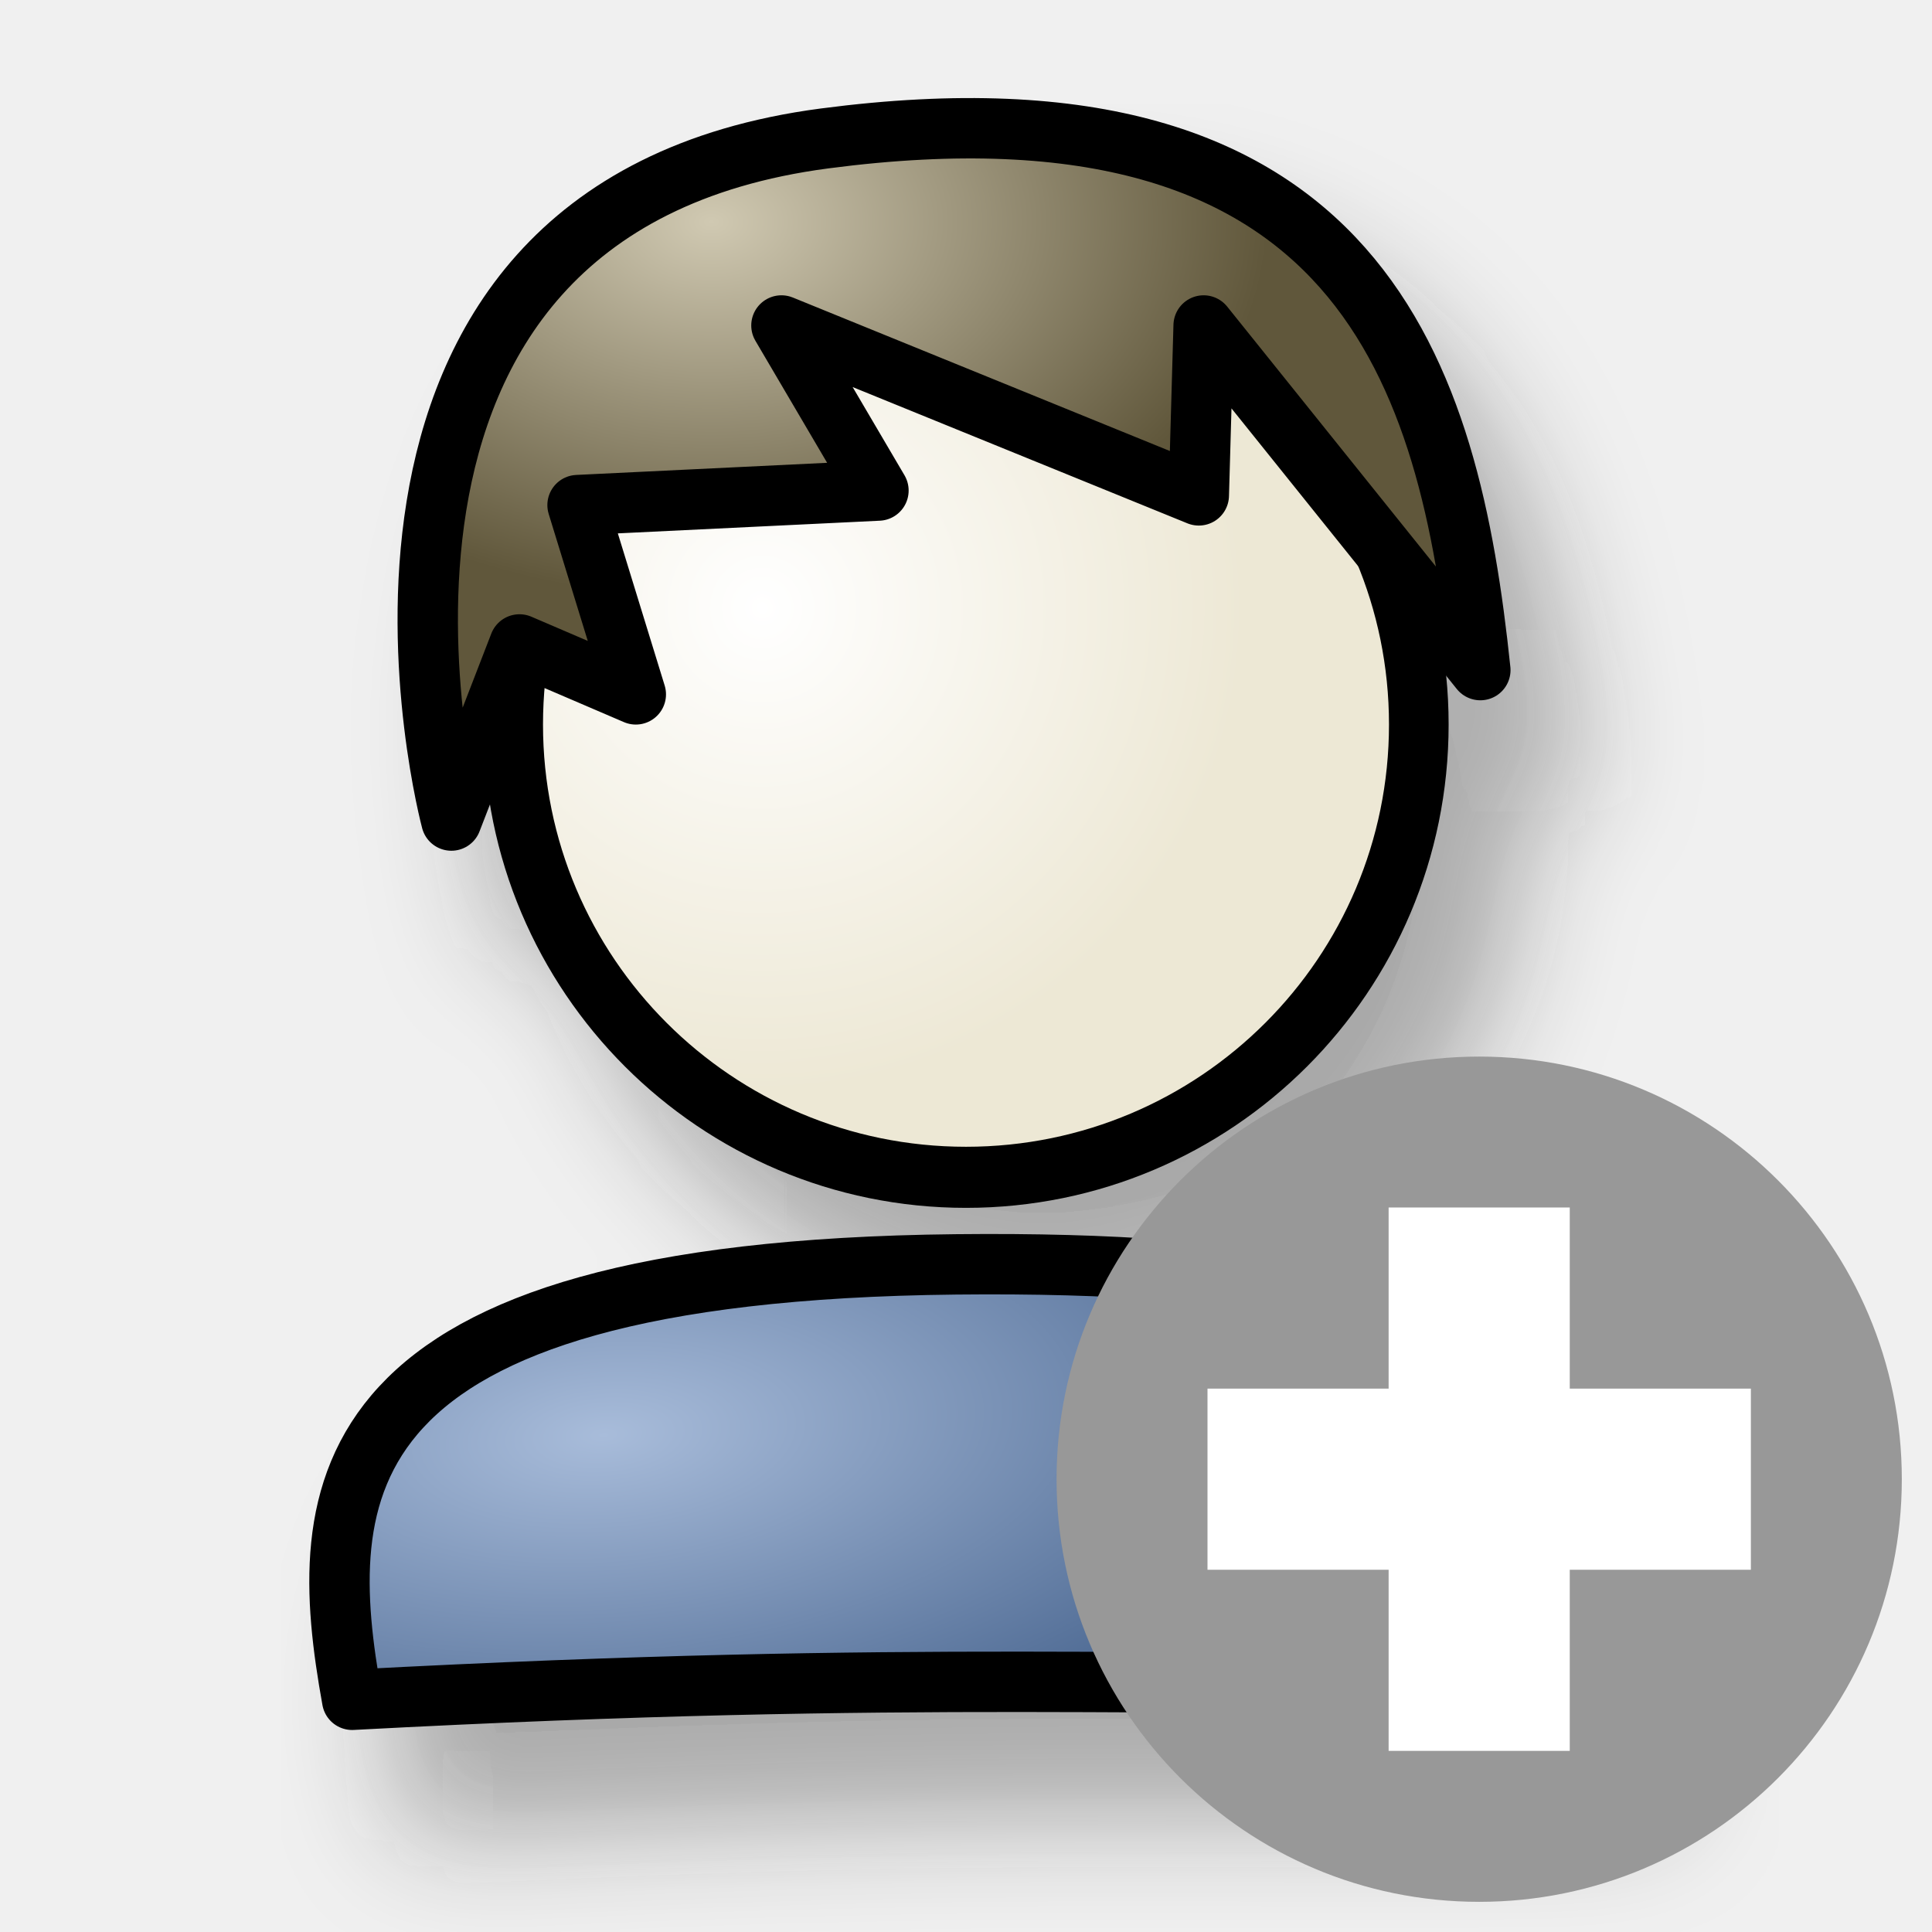
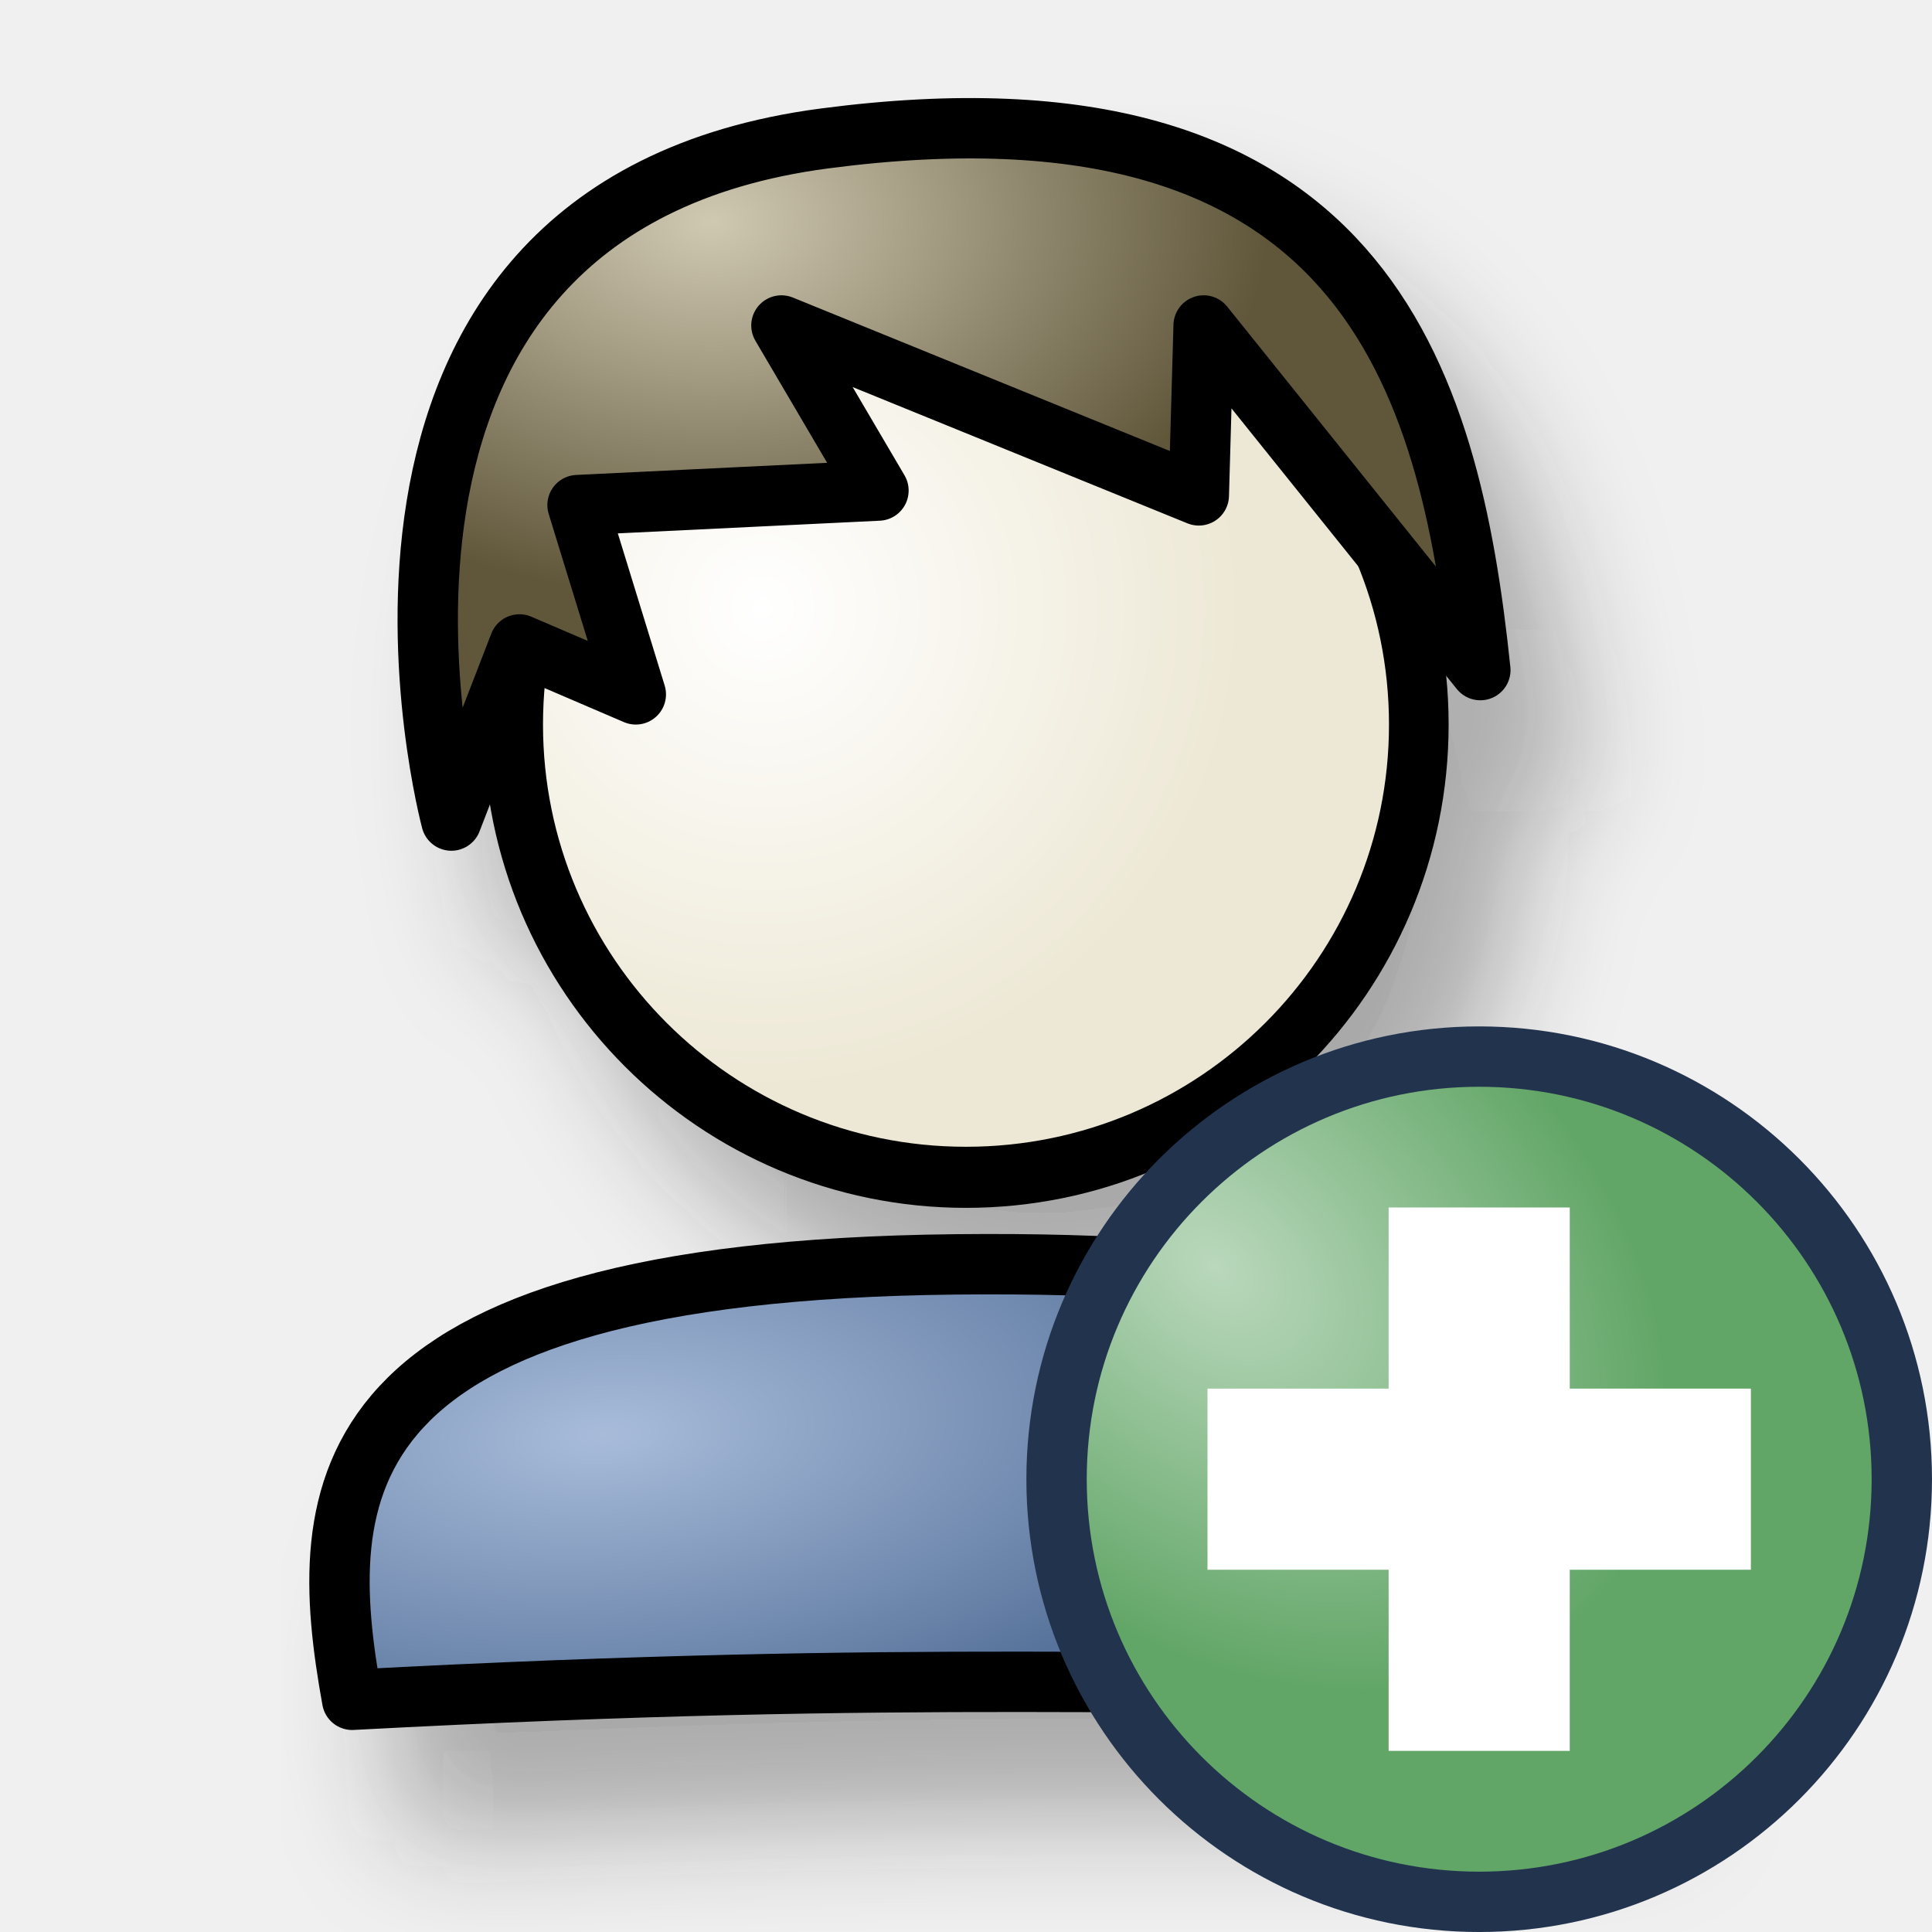
<svg xmlns="http://www.w3.org/2000/svg" xmlns:xlink="http://www.w3.org/1999/xlink" width="32" height="32" id="svg2862" version="1.1">
  <defs id="defs2864">
    <linearGradient id="linearGradient8293">
      <stop style="stop-color:#ffffff;stop-opacity:1;" offset="0" id="stop8295" />
      <stop style="stop-color:#ede8d5;stop-opacity:1;" offset="1" id="stop8297" />
    </linearGradient>
    <linearGradient id="linearGradient8285">
      <stop style="stop-color:#d0c9b2;stop-opacity:1;" offset="0" id="stop8287" />
      <stop style="stop-color:#60573b;stop-opacity:1;" offset="1" id="stop8289" />
    </linearGradient>
    <linearGradient id="linearGradient8277">
      <stop style="stop-color:#a8bcda;stop-opacity:1;" offset="0" id="stop8279" />
      <stop style="stop-color:#395783;stop-opacity:1;" offset="1" id="stop8281" />
    </linearGradient>
    <linearGradient id="linearGradient10503">
      <stop style="stop-color:#ffffff;stop-opacity:1;" offset="0" id="stop10505" />
      <stop id="stop10511" offset="0.5" style="stop-color:#b69d7a;stop-opacity:1;" />
      <stop style="stop-color:#ffffff;stop-opacity:1;" offset="1" id="stop10507" />
    </linearGradient>
    <linearGradient id="linearGradient7392">
      <stop style="stop-color:#7394c3;stop-opacity:1;" offset="0" id="stop7394" />
      <stop style="stop-color:#314c72;stop-opacity:1;" offset="1" id="stop7396" />
    </linearGradient>
    <linearGradient id="linearGradient3736">
      <stop style="stop-color:#f3f3f3;stop-opacity:1;" offset="0" id="stop3738" />
      <stop id="stop3744" offset="0.5" style="stop-color:#b7b7b7;stop-opacity:1;" />
      <stop style="stop-color:#f3f3f3;stop-opacity:1;" offset="1" id="stop3740" />
    </linearGradient>
    <linearGradient id="linearGradient3722">
      <stop style="stop-color:#ffffff;stop-opacity:1;" offset="0" id="stop3724" />
      <stop style="stop-color:#c9c9c9;stop-opacity:1;" offset="1" id="stop3726" />
    </linearGradient>
    <linearGradient id="linearGradient3712">
      <stop style="stop-color:#9b9b9b;stop-opacity:1;" offset="0" id="stop3714" />
      <stop style="stop-color:#535353;stop-opacity:1;" offset="1" id="stop3716" />
    </linearGradient>
    <radialGradient xlink:href="#linearGradient3722" id="radialGradient3728" cx="10.313" cy="16.147" fx="10.313" fy="16.147" r="10" gradientTransform="matrix(1.261185,0.3152962,-0.09999996,0.4,-0.8924459,8.78939)" gradientUnits="userSpaceOnUse" />
    <radialGradient xlink:href="#linearGradient3712-0" id="radialGradient3720-5" cx="4.376" cy="9.75" fx="4.376" fy="9.75" r="14" gradientUnits="userSpaceOnUse" gradientTransform="matrix(1.734883,0.9638241,-0.3571429,0.6428571,-0.6090975,-1.985205)" />
    <linearGradient id="linearGradient3712-0">
      <stop style="stop-color:#9b9b9b;stop-opacity:1;" offset="0" id="stop3714-6" />
      <stop style="stop-color:#535353;stop-opacity:1;" offset="1" id="stop3716-9" />
    </linearGradient>
    <radialGradient xlink:href="#linearGradient3712-8" id="radialGradient3720-8" cx="4.376" cy="9.75" fx="4.376" fy="9.75" r="14" gradientUnits="userSpaceOnUse" gradientTransform="matrix(1.734883,0.9638241,-0.3571429,0.6428571,-0.6090975,-1.985205)" />
    <linearGradient id="linearGradient3712-8">
      <stop style="stop-color:#9b9b9b;stop-opacity:1;" offset="0" id="stop3714-2" />
      <stop style="stop-color:#535353;stop-opacity:1;" offset="1" id="stop3716-8" />
    </linearGradient>
    <linearGradient id="linearGradient3722-9">
      <stop style="stop-color:#ffffff;stop-opacity:1;" offset="0" id="stop3724-3" />
      <stop style="stop-color:#c9c9c9;stop-opacity:1;" offset="1" id="stop3726-8" />
    </linearGradient>
    <linearGradient id="linearGradient3736-2">
      <stop style="stop-color:#f3f3f3;stop-opacity:1;" offset="0" id="stop3738-4" />
      <stop id="stop3744-8" offset="0.5" style="stop-color:#b7b7b7;stop-opacity:1;" />
      <stop style="stop-color:#f3f3f3;stop-opacity:1;" offset="1" id="stop3740-3" />
    </linearGradient>
    <linearGradient id="linearGradient3712-05">
      <stop style="stop-color:#9b9b9b;stop-opacity:1;" offset="0" id="stop3714-22" />
      <stop style="stop-color:#535353;stop-opacity:1;" offset="1" id="stop3716-7" />
    </linearGradient>
    <linearGradient id="linearGradient3722-7">
      <stop style="stop-color:#ffffff;stop-opacity:1;" offset="0" id="stop3724-6" />
      <stop style="stop-color:#c9c9c9;stop-opacity:1;" offset="1" id="stop3726-2" />
    </linearGradient>
    <radialGradient r="10" fy="16.147" fx="10.313" cy="16.147" cx="10.313" gradientTransform="matrix(1.261185,0.3152962,-0.09999996,0.4,-5.892446,-6.2106)" gradientUnits="userSpaceOnUse" id="radialGradient3771" xlink:href="#linearGradient3722-7" />
    <radialGradient xlink:href="#linearGradient3722-7-1" id="radialGradient3937-5-7" gradientUnits="userSpaceOnUse" gradientTransform="matrix(1.689278,1.351424,-0.4000004,0.4999997,-1.886131,1032.995)" cx="1.545" cy="-14.441" fx="1.545" fy="-14.441" r="10" />
    <linearGradient id="linearGradient3722-7-1">
      <stop style="stop-color:#ffffff;stop-opacity:1;" offset="0" id="stop3724-6-3" />
      <stop style="stop-color:#c9c9c9;stop-opacity:1;" offset="1" id="stop3726-2-8" />
    </linearGradient>
    <radialGradient xlink:href="#linearGradient7392" id="radialGradient7398" cx="52.342" cy="1075.084" fx="52.342" fy="1075.084" r="16.42" gradientTransform="matrix(1.319125,0.6742352,-0.3060735,0.7076534,312.351,277.8673)" gradientUnits="userSpaceOnUse" />
    <radialGradient xlink:href="#linearGradient7392-5" id="radialGradient7398-3" cx="52.342" cy="1075.084" fx="52.342" fy="1075.084" r="16.42" gradientTransform="matrix(1.319125,0.6742352,-0.3060735,0.7076534,312.351,277.8673)" gradientUnits="userSpaceOnUse" />
    <linearGradient id="linearGradient7392-5">
      <stop style="stop-color:#7394c3;stop-opacity:1;" offset="0" id="stop7394-4" />
      <stop style="stop-color:#314c72;stop-opacity:1;" offset="1" id="stop7396-3" />
    </linearGradient>
    <radialGradient xlink:href="#linearGradient7392-5" id="radialGradient7400-6" gradientUnits="userSpaceOnUse" gradientTransform="matrix(0.1638712,0.1480103,-0.257146,0.2730234,278.167,767.3618)" cx="38.889" cy="1044.372" fx="38.889" fy="1044.372" r="16.42" />
    <linearGradient id="linearGradient7444">
      <stop style="stop-color:#7394c3;stop-opacity:1;" offset="0" id="stop7446" />
      <stop style="stop-color:#314c72;stop-opacity:1;" offset="1" id="stop7448" />
    </linearGradient>
    <radialGradient r="16.42" fy="1075.084" fx="52.342" cy="1075.084" cx="52.342" gradientTransform="matrix(1.319125,0.6742352,-0.3060735,0.7076534,312.351,277.8673)" gradientUnits="userSpaceOnUse" id="radialGradient7452" xlink:href="#linearGradient7392-5" />
    <radialGradient xlink:href="#linearGradient3935" id="radialGradient6336" gradientUnits="userSpaceOnUse" gradientTransform="translate(64.4827,-14.07405)" cx="14.641" cy="1016.313" fx="14.641" fy="1016.313" r="10" />
    <linearGradient id="linearGradient3935">
      <stop style="stop-color:#43a041;stop-opacity:1;" offset="0" id="stop3937" />
      <stop style="stop-color:#1e491d;stop-opacity:1;" offset="1" id="stop3939" />
    </linearGradient>
    <radialGradient xlink:href="#linearGradient7392-5-8" id="radialGradient7400-6-8" gradientUnits="userSpaceOnUse" gradientTransform="matrix(0.1638712,0.1480103,-0.257146,0.2730234,278.167,767.3618)" cx="38.889" cy="1044.372" fx="38.889" fy="1044.372" r="16.42" />
    <linearGradient id="linearGradient7392-5-8">
      <stop style="stop-color:#7394c3;stop-opacity:1;" offset="0" id="stop7394-4-3" />
      <stop style="stop-color:#314c72;stop-opacity:1;" offset="1" id="stop7396-3-5" />
    </linearGradient>
    <radialGradient xlink:href="#linearGradient7392-5-8" id="radialGradient9006" gradientUnits="userSpaceOnUse" gradientTransform="matrix(0.1638712,0.1480103,-0.257146,0.2730234,278.167,767.3618)" cx="38.889" cy="1044.372" fx="38.889" fy="1044.372" r="16.42" />
    <linearGradient id="linearGradient9008">
      <stop style="stop-color:#7394c3;stop-opacity:1;" offset="0" id="stop9010" />
      <stop style="stop-color:#314c72;stop-opacity:1;" offset="1" id="stop9012" />
    </linearGradient>
    <radialGradient r="16.42" fy="1044.372" fx="38.889" cy="1044.372" cx="38.889" gradientTransform="matrix(0.1638712,0.1480103,-0.257146,0.2730234,263.4846,-288.1757)" gradientUnits="userSpaceOnUse" id="radialGradient9016" xlink:href="#linearGradient7392-5-8" />
    <radialGradient xlink:href="#linearGradient7392-5-8" id="radialGradient9073" gradientUnits="userSpaceOnUse" gradientTransform="matrix(0.1638712,0.1480103,-0.257146,0.2730234,278.167,767.3618)" cx="38.889" cy="1044.372" fx="38.889" fy="1044.372" r="16.42" />
    <radialGradient xlink:href="#linearGradient7392-5-8" id="radialGradient9075" gradientUnits="userSpaceOnUse" gradientTransform="matrix(0.1638712,0.1480103,-0.257146,0.2730234,278.167,767.3618)" cx="38.889" cy="1044.372" fx="38.889" fy="1044.372" r="16.42" />
    <linearGradient id="linearGradient7392-5-6">
      <stop style="stop-color:#7394c3;stop-opacity:1;" offset="0" id="stop7394-4-7" />
      <stop style="stop-color:#314c72;stop-opacity:1;" offset="1" id="stop7396-3-8" />
    </linearGradient>
    <radialGradient xlink:href="#linearGradient7392-5-6" id="radialGradient9061" gradientUnits="userSpaceOnUse" gradientTransform="matrix(0.1638712,0.1480103,-0.257146,0.2730234,278.167,767.3618)" cx="38.889" cy="1044.372" fx="38.889" fy="1044.372" r="16.42" />
    <linearGradient id="linearGradient9063">
      <stop style="stop-color:#7394c3;stop-opacity:1;" offset="0" id="stop9065" />
      <stop style="stop-color:#314c72;stop-opacity:1;" offset="1" id="stop9067" />
    </linearGradient>
    <radialGradient r="16.42" fy="1044.372" fx="38.889" cy="1044.372" cx="38.889" gradientTransform="matrix(0.1638712,0.1480103,-0.257146,0.2730234,263.4846,-288.1757)" gradientUnits="userSpaceOnUse" id="radialGradient9071" xlink:href="#linearGradient7392-5-6" />
    <linearGradient id="linearGradient7392-5-1">
      <stop style="stop-color:#7394c3;stop-opacity:1;" offset="0" id="stop7394-4-8" />
      <stop style="stop-color:#314c72;stop-opacity:1;" offset="1" id="stop7396-3-7" />
    </linearGradient>
    <radialGradient xlink:href="#linearGradient7392-5-1" id="radialGradient9124" gradientUnits="userSpaceOnUse" gradientTransform="matrix(0.1638712,0.1480103,-0.257146,0.2730234,278.167,767.3618)" cx="38.889" cy="1044.372" fx="38.889" fy="1044.372" r="16.42" />
    <linearGradient id="linearGradient9126">
      <stop style="stop-color:#7394c3;stop-opacity:1;" offset="0" id="stop9128" />
      <stop style="stop-color:#314c72;stop-opacity:1;" offset="1" id="stop9130" />
    </linearGradient>
    <radialGradient r="16.42" fy="1044.372" fx="38.889" cy="1044.372" cx="38.889" gradientTransform="matrix(0.1638712,0.1480103,-0.257146,0.2730234,263.4846,-288.1757)" gradientUnits="userSpaceOnUse" id="radialGradient9134" xlink:href="#linearGradient7392-5-1" />
    <linearGradient id="linearGradient10503-5">
      <stop style="stop-color:#b8c8e0;stop-opacity:1;" offset="0" id="stop10505-1" />
      <stop id="stop10511-2" offset="0.5" style="stop-color:#f9fbfc;stop-opacity:1;" />
      <stop style="stop-color:#b8c8e0;stop-opacity:1;" offset="1" id="stop10507-3" />
    </linearGradient>
    <linearGradient y2="20.72" x2="-28.301" y1="16.587" x1="-36.222" gradientUnits="userSpaceOnUse" id="linearGradient10531" xlink:href="#linearGradient10503-5" />
    <linearGradient id="linearGradient10503-8">
      <stop style="stop-color:#b8c8e0;stop-opacity:1;" offset="0" id="stop10505-2" />
      <stop id="stop10511-6" offset="0.5" style="stop-color:#f9fbfc;stop-opacity:1;" />
      <stop style="stop-color:#b8c8e0;stop-opacity:1;" offset="1" id="stop10507-0" />
    </linearGradient>
    <linearGradient y2="20.72" x2="-28.301" y1="16.587" x1="-36.222" gradientUnits="userSpaceOnUse" id="linearGradient10531-3" xlink:href="#linearGradient10503-8" />
    <linearGradient xlink:href="#linearGradient10503-5" id="linearGradient10596" gradientUnits="userSpaceOnUse" x1="-36.222" y1="16.587" x2="-28.301" y2="20.72" />
    <linearGradient xlink:href="#linearGradient10503-8" id="linearGradient10598" gradientUnits="userSpaceOnUse" x1="-36.222" y1="16.587" x2="-28.301" y2="20.72" />
    <linearGradient xlink:href="#linearGradient10503" id="linearGradient10602" gradientUnits="userSpaceOnUse" x1="-36.222" y1="16.587" x2="-28.301" y2="20.72" />
    <linearGradient xlink:href="#linearGradient10503" id="linearGradient10620" gradientUnits="userSpaceOnUse" x1="-36.222" y1="16.587" x2="-28.301" y2="20.72" />
    <linearGradient xlink:href="#linearGradient10503-5" id="linearGradient10622" gradientUnits="userSpaceOnUse" x1="-36.222" y1="16.587" x2="-28.301" y2="20.72" />
    <linearGradient xlink:href="#linearGradient10503-8" id="linearGradient10624" gradientUnits="userSpaceOnUse" x1="-36.222" y1="16.587" x2="-28.301" y2="20.72" />
    <linearGradient xlink:href="#linearGradient10503" id="linearGradient10643" gradientUnits="userSpaceOnUse" x1="-36.222" y1="16.587" x2="-28.301" y2="20.72" />
    <linearGradient xlink:href="#linearGradient10503-5" id="linearGradient10645" gradientUnits="userSpaceOnUse" x1="-36.222" y1="16.587" x2="-28.301" y2="20.72" />
    <linearGradient xlink:href="#linearGradient10503-8" id="linearGradient10647" gradientUnits="userSpaceOnUse" x1="-36.222" y1="16.587" x2="-28.301" y2="20.72" />
    <linearGradient xlink:href="#linearGradient10503" id="linearGradient10664" gradientUnits="userSpaceOnUse" x1="-36.222" y1="16.587" x2="-28.301" y2="20.72" />
    <linearGradient xlink:href="#linearGradient10503-5" id="linearGradient10666" gradientUnits="userSpaceOnUse" x1="-36.222" y1="16.587" x2="-28.301" y2="20.72" />
    <linearGradient xlink:href="#linearGradient10503-8" id="linearGradient10668" gradientUnits="userSpaceOnUse" x1="-36.222" y1="16.587" x2="-28.301" y2="20.72" />
    <linearGradient xlink:href="#linearGradient10503-8" id="linearGradient10684" gradientUnits="userSpaceOnUse" x1="-36.222" y1="16.587" x2="-28.301" y2="20.72" />
    <linearGradient xlink:href="#linearGradient10503-5" id="linearGradient10690" gradientUnits="userSpaceOnUse" x1="-36.222" y1="16.587" x2="-28.301" y2="20.72" />
    <linearGradient xlink:href="#linearGradient10503" id="linearGradient10696" gradientUnits="userSpaceOnUse" x1="-36.222" y1="16.587" x2="-28.301" y2="20.72" />
    <linearGradient xlink:href="#linearGradient10503-9" id="linearGradient10696-4" gradientUnits="userSpaceOnUse" x1="-36.222" y1="16.587" x2="-28.301" y2="20.72" />
    <linearGradient id="linearGradient10503-9">
      <stop style="stop-color:#cccccc;stop-opacity:1;" offset="0" id="stop10505-6" />
      <stop id="stop10511-5" offset="0.5" style="stop-color:#f9fbfc;stop-opacity:1;" />
      <stop style="stop-color:#cccccc;stop-opacity:1;" offset="1" id="stop10507-1" />
    </linearGradient>
    <linearGradient y2="20.72" x2="-28.301" y1="16.587" x1="-36.222" gradientUnits="userSpaceOnUse" id="linearGradient10739" xlink:href="#linearGradient10503-9" />
    <linearGradient xlink:href="#linearGradient10503-90" id="linearGradient10696-6" gradientUnits="userSpaceOnUse" x1="-36.222" y1="16.587" x2="-28.301" y2="20.72" />
    <linearGradient id="linearGradient10503-90">
      <stop style="stop-color:#cccccc;stop-opacity:1;" offset="0" id="stop10505-0" />
      <stop id="stop10511-3" offset="0.5" style="stop-color:#f9fbfc;stop-opacity:1;" />
      <stop style="stop-color:#cccccc;stop-opacity:1;" offset="1" id="stop10507-9" />
    </linearGradient>
    <linearGradient y2="20.72" x2="-28.301" y1="16.587" x1="-36.222" gradientUnits="userSpaceOnUse" id="linearGradient10739-5" xlink:href="#linearGradient10503-90" />
    <linearGradient xlink:href="#linearGradient10503" id="linearGradient10794" gradientUnits="userSpaceOnUse" x1="-36.222" y1="16.587" x2="-28.301" y2="20.72" />
    <linearGradient xlink:href="#linearGradient10503-90" id="linearGradient10796" gradientUnits="userSpaceOnUse" x1="-36.222" y1="16.587" x2="-28.301" y2="20.72" />
    <linearGradient xlink:href="#linearGradient10503-90" id="linearGradient10798" gradientUnits="userSpaceOnUse" x1="-36.222" y1="16.587" x2="-28.301" y2="20.72" />
    <linearGradient xlink:href="#linearGradient10503-9" id="linearGradient10800" gradientUnits="userSpaceOnUse" x1="-36.222" y1="16.587" x2="-28.301" y2="20.72" />
    <linearGradient xlink:href="#linearGradient10503-9" id="linearGradient10802" gradientUnits="userSpaceOnUse" x1="-36.222" y1="16.587" x2="-28.301" y2="20.72" />
    <linearGradient xlink:href="#linearGradient10503" id="linearGradient10818" gradientUnits="userSpaceOnUse" x1="-36.222" y1="16.587" x2="-28.301" y2="20.72" />
    <linearGradient xlink:href="#linearGradient10503-90" id="linearGradient10820" gradientUnits="userSpaceOnUse" x1="-36.222" y1="16.587" x2="-28.301" y2="20.72" />
    <linearGradient xlink:href="#linearGradient10503-90" id="linearGradient10822" gradientUnits="userSpaceOnUse" x1="-36.222" y1="16.587" x2="-28.301" y2="20.72" />
    <linearGradient xlink:href="#linearGradient10503-9" id="linearGradient10824" gradientUnits="userSpaceOnUse" x1="-36.222" y1="16.587" x2="-28.301" y2="20.72" />
    <linearGradient xlink:href="#linearGradient10503-9" id="linearGradient10826" gradientUnits="userSpaceOnUse" x1="-36.222" y1="16.587" x2="-28.301" y2="20.72" />
    <linearGradient xlink:href="#linearGradient10503-90" id="linearGradient10842" gradientUnits="userSpaceOnUse" x1="-36.222" y1="16.587" x2="-28.301" y2="20.72" />
    <linearGradient xlink:href="#linearGradient10503-90" id="linearGradient10844" gradientUnits="userSpaceOnUse" x1="-36.222" y1="16.587" x2="-28.301" y2="20.72" />
    <linearGradient xlink:href="#linearGradient10503-9" id="linearGradient10846" gradientUnits="userSpaceOnUse" x1="-36.222" y1="16.587" x2="-28.301" y2="20.72" />
    <linearGradient xlink:href="#linearGradient10503-9" id="linearGradient10848" gradientUnits="userSpaceOnUse" x1="-36.222" y1="16.587" x2="-28.301" y2="20.72" />
    <linearGradient id="linearGradient10503-1">
      <stop style="stop-color:#ffffff;stop-opacity:1;" offset="0" id="stop10505-26" />
      <stop id="stop10511-9" offset="0.5" style="stop-color:#a1a1a1;stop-opacity:1;" />
      <stop style="stop-color:#fcfcfc;stop-opacity:1;" offset="1" id="stop10507-19" />
    </linearGradient>
    <linearGradient y2="20.72" x2="-28.301" y1="16.587" x1="-36.222" gradientUnits="userSpaceOnUse" id="linearGradient10879" xlink:href="#linearGradient10503-1" />
    <linearGradient id="linearGradient10503-3">
      <stop style="stop-color:#ffffff;stop-opacity:1;" offset="0" id="stop10505-8" />
      <stop id="stop10511-7" offset="0.5" style="stop-color:#a1a1a1;stop-opacity:1;" />
      <stop style="stop-color:#fcfcfc;stop-opacity:1;" offset="1" id="stop10507-03" />
    </linearGradient>
    <linearGradient y2="20.72" x2="-28.301" y1="16.587" x1="-36.222" gradientUnits="userSpaceOnUse" id="linearGradient10879-6" xlink:href="#linearGradient10503-3" />
    <linearGradient id="linearGradient10503-59">
      <stop style="stop-color:#e8e0d4;stop-opacity:1;" offset="0" id="stop10505-02" />
      <stop id="stop10511-35" offset="0.5" style="stop-color:#b69d7a;stop-opacity:1;" />
      <stop style="stop-color:#f0eae2;stop-opacity:1;" offset="1" id="stop10507-90" />
    </linearGradient>
    <linearGradient y2="20.72" x2="-28.301" y1="16.587" x1="-36.222" gradientUnits="userSpaceOnUse" id="linearGradient8127" xlink:href="#linearGradient10503-59" />
    <linearGradient id="linearGradient10503-904">
      <stop style="stop-color:#e8e0d4;stop-opacity:1;" offset="0" id="stop10505-024" />
      <stop id="stop10511-4" offset="0.5" style="stop-color:#b69d7a;stop-opacity:1;" />
      <stop style="stop-color:#f0eae2;stop-opacity:1;" offset="1" id="stop10507-190" />
    </linearGradient>
    <linearGradient y2="20.72" x2="-28.301" y1="16.587" x1="-36.222" gradientUnits="userSpaceOnUse" id="linearGradient8127-2" xlink:href="#linearGradient10503-904" />
    <linearGradient xlink:href="#linearGradient10503-4" id="linearGradient10840-5" gradientUnits="userSpaceOnUse" x1="-36.222" y1="16.587" x2="-28.301" y2="20.72" />
    <linearGradient id="linearGradient10503-4">
      <stop style="stop-color:#ffffff;stop-opacity:1;" offset="0" id="stop10505-9" />
      <stop id="stop10511-0" offset="0.5" style="stop-color:#b69d7a;stop-opacity:1;" />
      <stop style="stop-color:#ffffff;stop-opacity:1;" offset="1" id="stop10507-2" />
    </linearGradient>
    <linearGradient y2="20.72" x2="-28.301" y1="16.587" x1="-36.222" gradientUnits="userSpaceOnUse" id="linearGradient8187" xlink:href="#linearGradient10503-4" />
    <linearGradient xlink:href="#linearGradient10503-2" id="linearGradient10840-8" gradientUnits="userSpaceOnUse" x1="-36.222" y1="16.587" x2="-28.301" y2="20.72" />
    <linearGradient id="linearGradient10503-2">
      <stop style="stop-color:#ffffff;stop-opacity:1;" offset="0" id="stop10505-16" />
      <stop id="stop10511-8" offset="0.5" style="stop-color:#b69d7a;stop-opacity:1;" />
      <stop style="stop-color:#ffffff;stop-opacity:1;" offset="1" id="stop10507-32" />
    </linearGradient>
    <linearGradient y2="20.72" x2="-28.301" y1="16.587" x1="-36.222" gradientUnits="userSpaceOnUse" id="linearGradient8187-9" xlink:href="#linearGradient10503-2" />
    <radialGradient xlink:href="#linearGradient8277" id="radialGradient8283" cx="11.007" cy="5.91" fx="11.007" fy="5.91" r="9.053" gradientTransform="matrix(1.732461,-0.1218684,0.04165538,0.7940503,-9.310023,1040.778)" gradientUnits="userSpaceOnUse" />
    <radialGradient xlink:href="#linearGradient8285" id="radialGradient8291" cx="11.782" cy="1.677" fx="11.782" fy="1.677" r="9.217" gradientTransform="matrix(1,0,0,0.6762903,0,2.543619)" gradientUnits="userSpaceOnUse" />
    <radialGradient xlink:href="#linearGradient8293" id="radialGradient8299" cx="12.541" cy="10.368" fx="12.541" fy="10.368" r="9.04" gradientTransform="matrix(1,0,0,0.9777678,0,0.2789236)" gradientUnits="userSpaceOnUse" />
    <linearGradient id="linearGradient8277-8">
      <stop style="stop-color:#a8bcda;stop-opacity:1;" offset="0" id="stop8279-6" />
      <stop style="stop-color:#395783;stop-opacity:1;" offset="1" id="stop8281-1" />
    </linearGradient>
    <radialGradient xlink:href="#linearGradient8293-5" id="radialGradient8299-1" cx="12.541" cy="10.368" fx="12.541" fy="10.368" r="9.04" gradientTransform="matrix(1,0,0,0.9777678,0,0.2789236)" gradientUnits="userSpaceOnUse" />
    <linearGradient id="linearGradient8293-5">
      <stop style="stop-color:#ffffff;stop-opacity:1;" offset="0" id="stop8295-6" />
      <stop style="stop-color:#ede8d5;stop-opacity:1;" offset="1" id="stop8297-9" />
    </linearGradient>
    <linearGradient id="linearGradient8285-0">
      <stop style="stop-color:#d0c9b2;stop-opacity:1;" offset="0" id="stop8287-2" />
      <stop style="stop-color:#60573b;stop-opacity:1;" offset="1" id="stop8289-2" />
    </linearGradient>
    <filter id="filter8397" x="-0.109" width="1.219" y="-0.085" height="1.171">
      <feGaussianBlur stdDeviation="0.928" id="feGaussianBlur8399" />
    </filter>
+     <radialGradient xlink:href="#linearGradient9562" id="radialGradient9568" cx="-93.746" cy="87.434" fx="-93.746" fy="87.434" r="2.617" gradientTransform="matrix(2.749016,2.074155,-1.372954,2.004912,245.5549,29.86354)" gradientUnits="userSpaceOnUse" />
+     <linearGradient id="linearGradient9562">
+       <stop style="stop-color:#bad8bc;stop-opacity:1;" offset="0" id="stop9564" />
+       <stop style="stop-color:#62a667;stop-opacity:1;" offset="1" id="stop9566" />
+     </linearGradient>
+     <radialGradient r="2.617" fy="87.434" fx="-93.746" cy="87.434" cx="-93.746" gradientTransform="matrix(2.749016,2.074155,-1.372954,2.004912,263.7691,48.07772)" gradientUnits="userSpaceOnUse" id="radialGradient3135" xlink:href="#linearGradient9562" />
  </defs>
  <g id="layer1" transform="translate(0,-1020.362)">
    <path style="opacity:0.3;color:#000000;fill:#000000;fill-opacity:1;fill-rule:nonzero;stroke:#1a1a1a;stroke-width:1px;stroke-linecap:round;stroke-linejoin:round;stroke-miterlimit:4;stroke-opacity:1;stroke-dasharray:none;stroke-dashoffset:0;marker:none;visibility:visible;display:inline;overflow:visible;filter:url(#filter8397);enable-background:accumulate" d="m 16.5,1024.334 c -0.5,0.025 -1.037,0.083 -1.594,0.156 -8.902,1.168 -6.156,11.312 -6.156,11.312 l 1.125,-2.938 c -0.077,0.431 -0.125,0.891 -0.125,1.344 0,4.142 3.358,7.5 7.5,7.5 4.142,0 7.5,-3.358 7.5,-7.5 0,-1.026 -0.221,-2.016 -0.594,-2.906 l 1.625,2 c -0.476,-4.563 -1.785,-9.352 -9.281,-8.969 z m 0.594,18.812 c -10.539,0.111 -10.619,3.784 -10,7.219 9.624,-0.512 13.168,-0.196 20.125,-0.344 0,-4.142 0.414,-6.986 -10.125,-6.875 z" id="path8250-6" />
-     <path style="color:#000000;fill:url(#radialGradient8299);stroke:#000000;stroke-width:1.117;stroke-linecap:butt;stroke-linejoin:miter;stroke-miterlimit:4;stroke-opacity:1;stroke-dasharray:none;stroke-dashoffset:0;marker:none;visibility:visible;display:inline;overflow:visible;enable-background:accumulate;fill-opacity:1" id="path8250" d="m 24.84,12.546 a 8.481,8.28 0 1 1 -16.962,0 8.481,8.28 0 1 1 16.962,0 z" transform="matrix(0.884329,0,0,0.9057933,1.533175,1020.998)" />
+     <path style="color:#000000;fill:url(#radialGradient8299);stroke:#000000;stroke-width:1.117;stroke-linecap:butt;stroke-linejoin:miter;stroke-miterlimit:4;stroke-opacity:1;stroke-dasharray:none;stroke-dashoffset:0;marker:none;visibility:visible;display:inline;overflow:visible;enable-background:accumulate;fill-opacity:1" id="path8250" d="m 24.84,12.546 c 0,4.573 -3.797,8.28 -8.481,8.28 -4.684,0 -8.481,-3.707 -8.481,-8.28 0,-4.573 3.797,-8.28 8.481,-8.28 4.684,0 8.481,3.707 8.481,8.28 z" transform="matrix(0.884329,0,0,0.9057933,1.533175,1020.998)" />
    <path style="color:#000000;fill:url(#radialGradient8283);fill-opacity:1;stroke:#000000;stroke-width:1;stroke-linecap:round;stroke-linejoin:round;stroke-miterlimit:4;stroke-opacity:1;stroke-dasharray:none;stroke-dashoffset:0;marker:none;visibility:visible;display:inline;overflow:visible;enable-background:accumulate" d="m 25.973,1048.194 c -6.957,0.147 -10.516,-0.19 -20.14,0.322 -0.619,-3.435 -0.539,-7.101 10,-7.212 10.539,-0.111 10.139,2.748 10.139,6.89 z" id="path8250-3" />
    <path style="fill:url(#radialGradient8291);stroke:#000000;stroke-width:1px;stroke-linecap:round;stroke-linejoin:round;stroke-opacity:1;fill-opacity:1" d="M 10.531,11.501 9.566,8.366 14.55,8.125 12.943,5.391 19.856,8.205 19.936,5.391 24.519,11.099 C 24.011,6.232 22.559,1.125 13.658,2.293 4.756,3.461 7.476,13.591 7.476,13.591 l 1.128,-2.917 1.927,0.827 z" id="path8275" transform="translate(0,1020.362)" />
-     <g id="g8457">
-       <path transform="matrix(0.9333333,0,0,0.9333362,143.5,1031.329)" d="m -120,14.5 a 7.5,7.5 0 1 1 -15,0 7.5,7.5 0 1 1 15,0 z" id="path8401" style="color:#000000;fill:#989898;fill-opacity:1;fill-rule:nonzero;stroke:none;stroke-width:1px;marker:none;visibility:visible;display:inline;overflow:visible;filter:url(#filter3979-1);enable-background:accumulate" />
-       <path id="path8403" d="m 21.5,1044.862 6,0" style="color:#000000;fill:none;stroke:#ffffff;stroke-width:3;stroke-linecap:square;stroke-linejoin:miter;stroke-miterlimit:4;stroke-opacity:1;stroke-dasharray:none;stroke-dashoffset:0;marker:none;visibility:visible;display:inline;overflow:visible;enable-background:accumulate" />
-       <path id="path8405" d="m 24.5,1041.862 0,6" style="fill:none;stroke:#ffffff;stroke-width:3;stroke-linecap:square;stroke-linejoin:miter;stroke-miterlimit:4;stroke-opacity:1;stroke-dasharray:none" />
-     </g>
+     <path style="color:#000000;fill:url(#radialGradient9568);fill-opacity:1;fill-rule:nonzero;stroke:#22334e;stroke-width:1.071;marker:none;visibility:visible;display:inline;overflow:visible;filter:url(#filter3979-1);enable-background:accumulate;stroke-linecap:square;stroke-linejoin:round;stroke-miterlimit:4;stroke-opacity:1;stroke-dasharray:none;stroke-dashoffset:0" id="path8401" d="m -120,14.5 a 7.5,7.5 0 1 1 -15,0 7.5,7.5 0 1 1 15,0 z" transform="matrix(0.9333333,0,0,0.9333362,143.5,1031.329)" />
+     <path style="color:#000000;fill:none;stroke:#ffffff;stroke-width:3;stroke-linecap:square;stroke-linejoin:miter;stroke-miterlimit:4;stroke-opacity:1;stroke-dasharray:none;stroke-dashoffset:0;marker:none;visibility:visible;display:inline;overflow:visible;enable-background:accumulate" d="m 21.5,1044.862 6,0" id="path8403" />
+     <path style="fill:none;stroke:#ffffff;stroke-width:3;stroke-linecap:square;stroke-linejoin:miter;stroke-miterlimit:4;stroke-opacity:1;stroke-dasharray:none" d="m 24.5,1041.862 0,6" id="path8405" />
  </g>
</svg>
